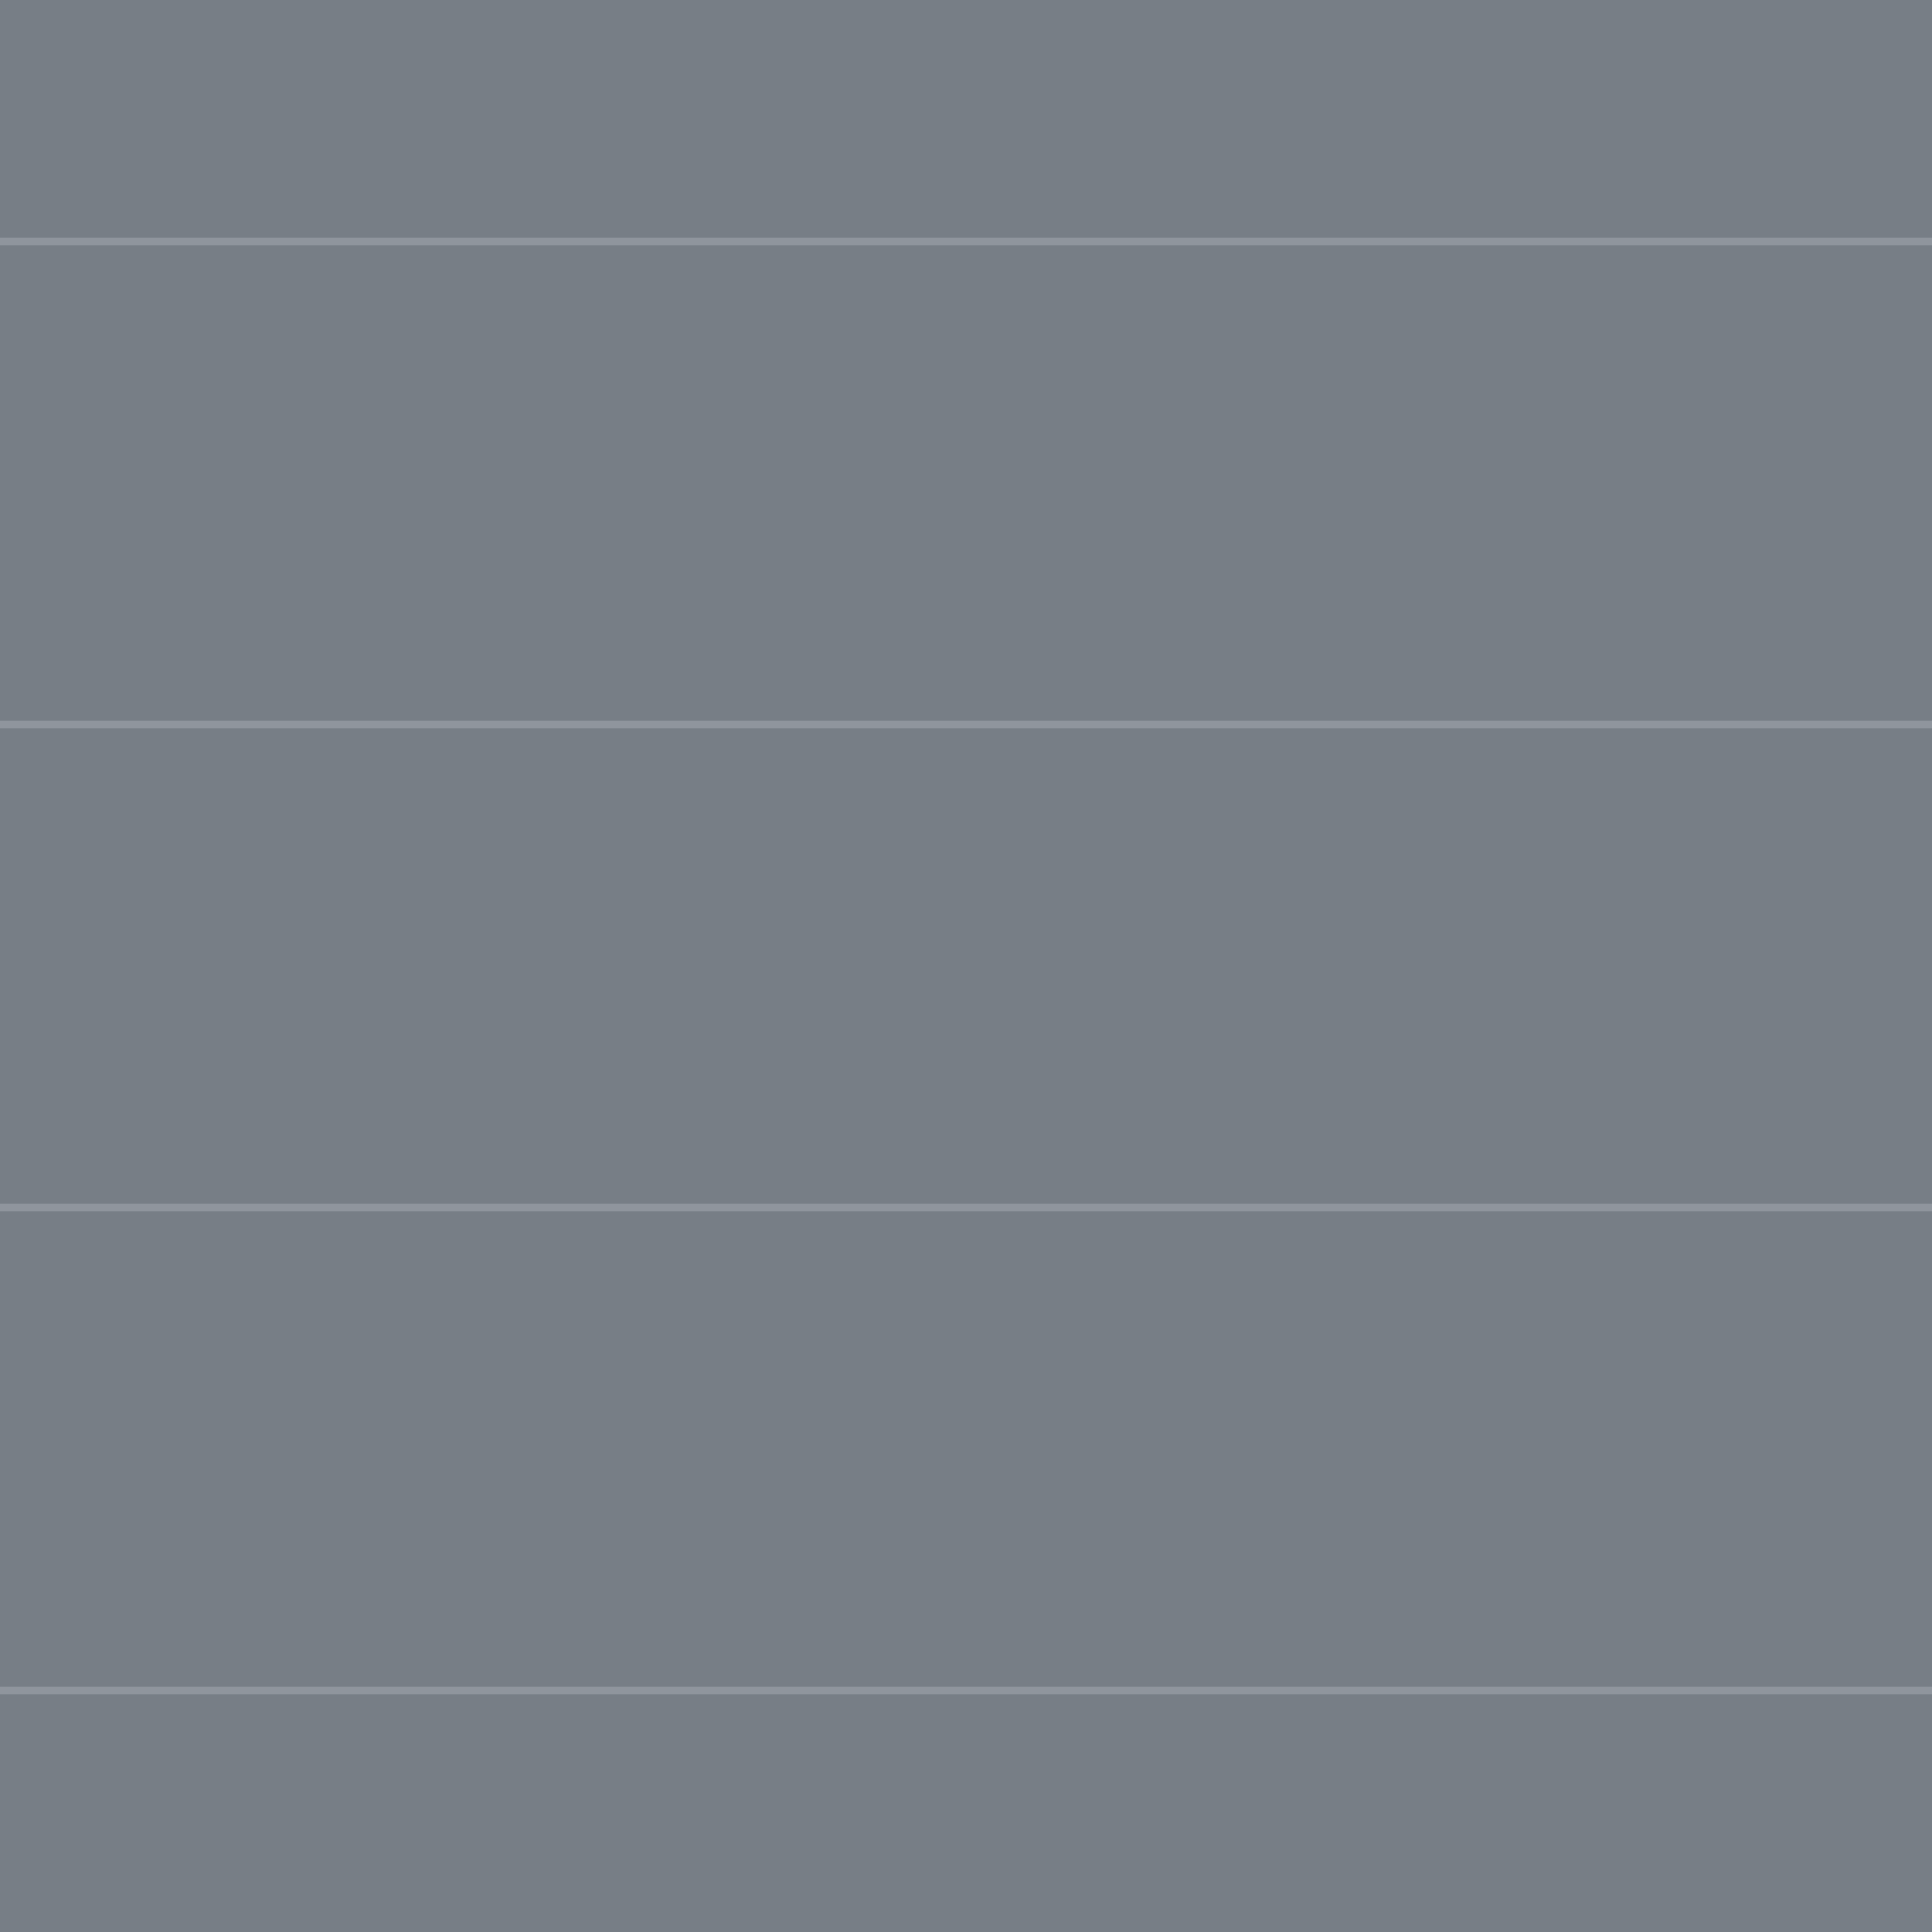
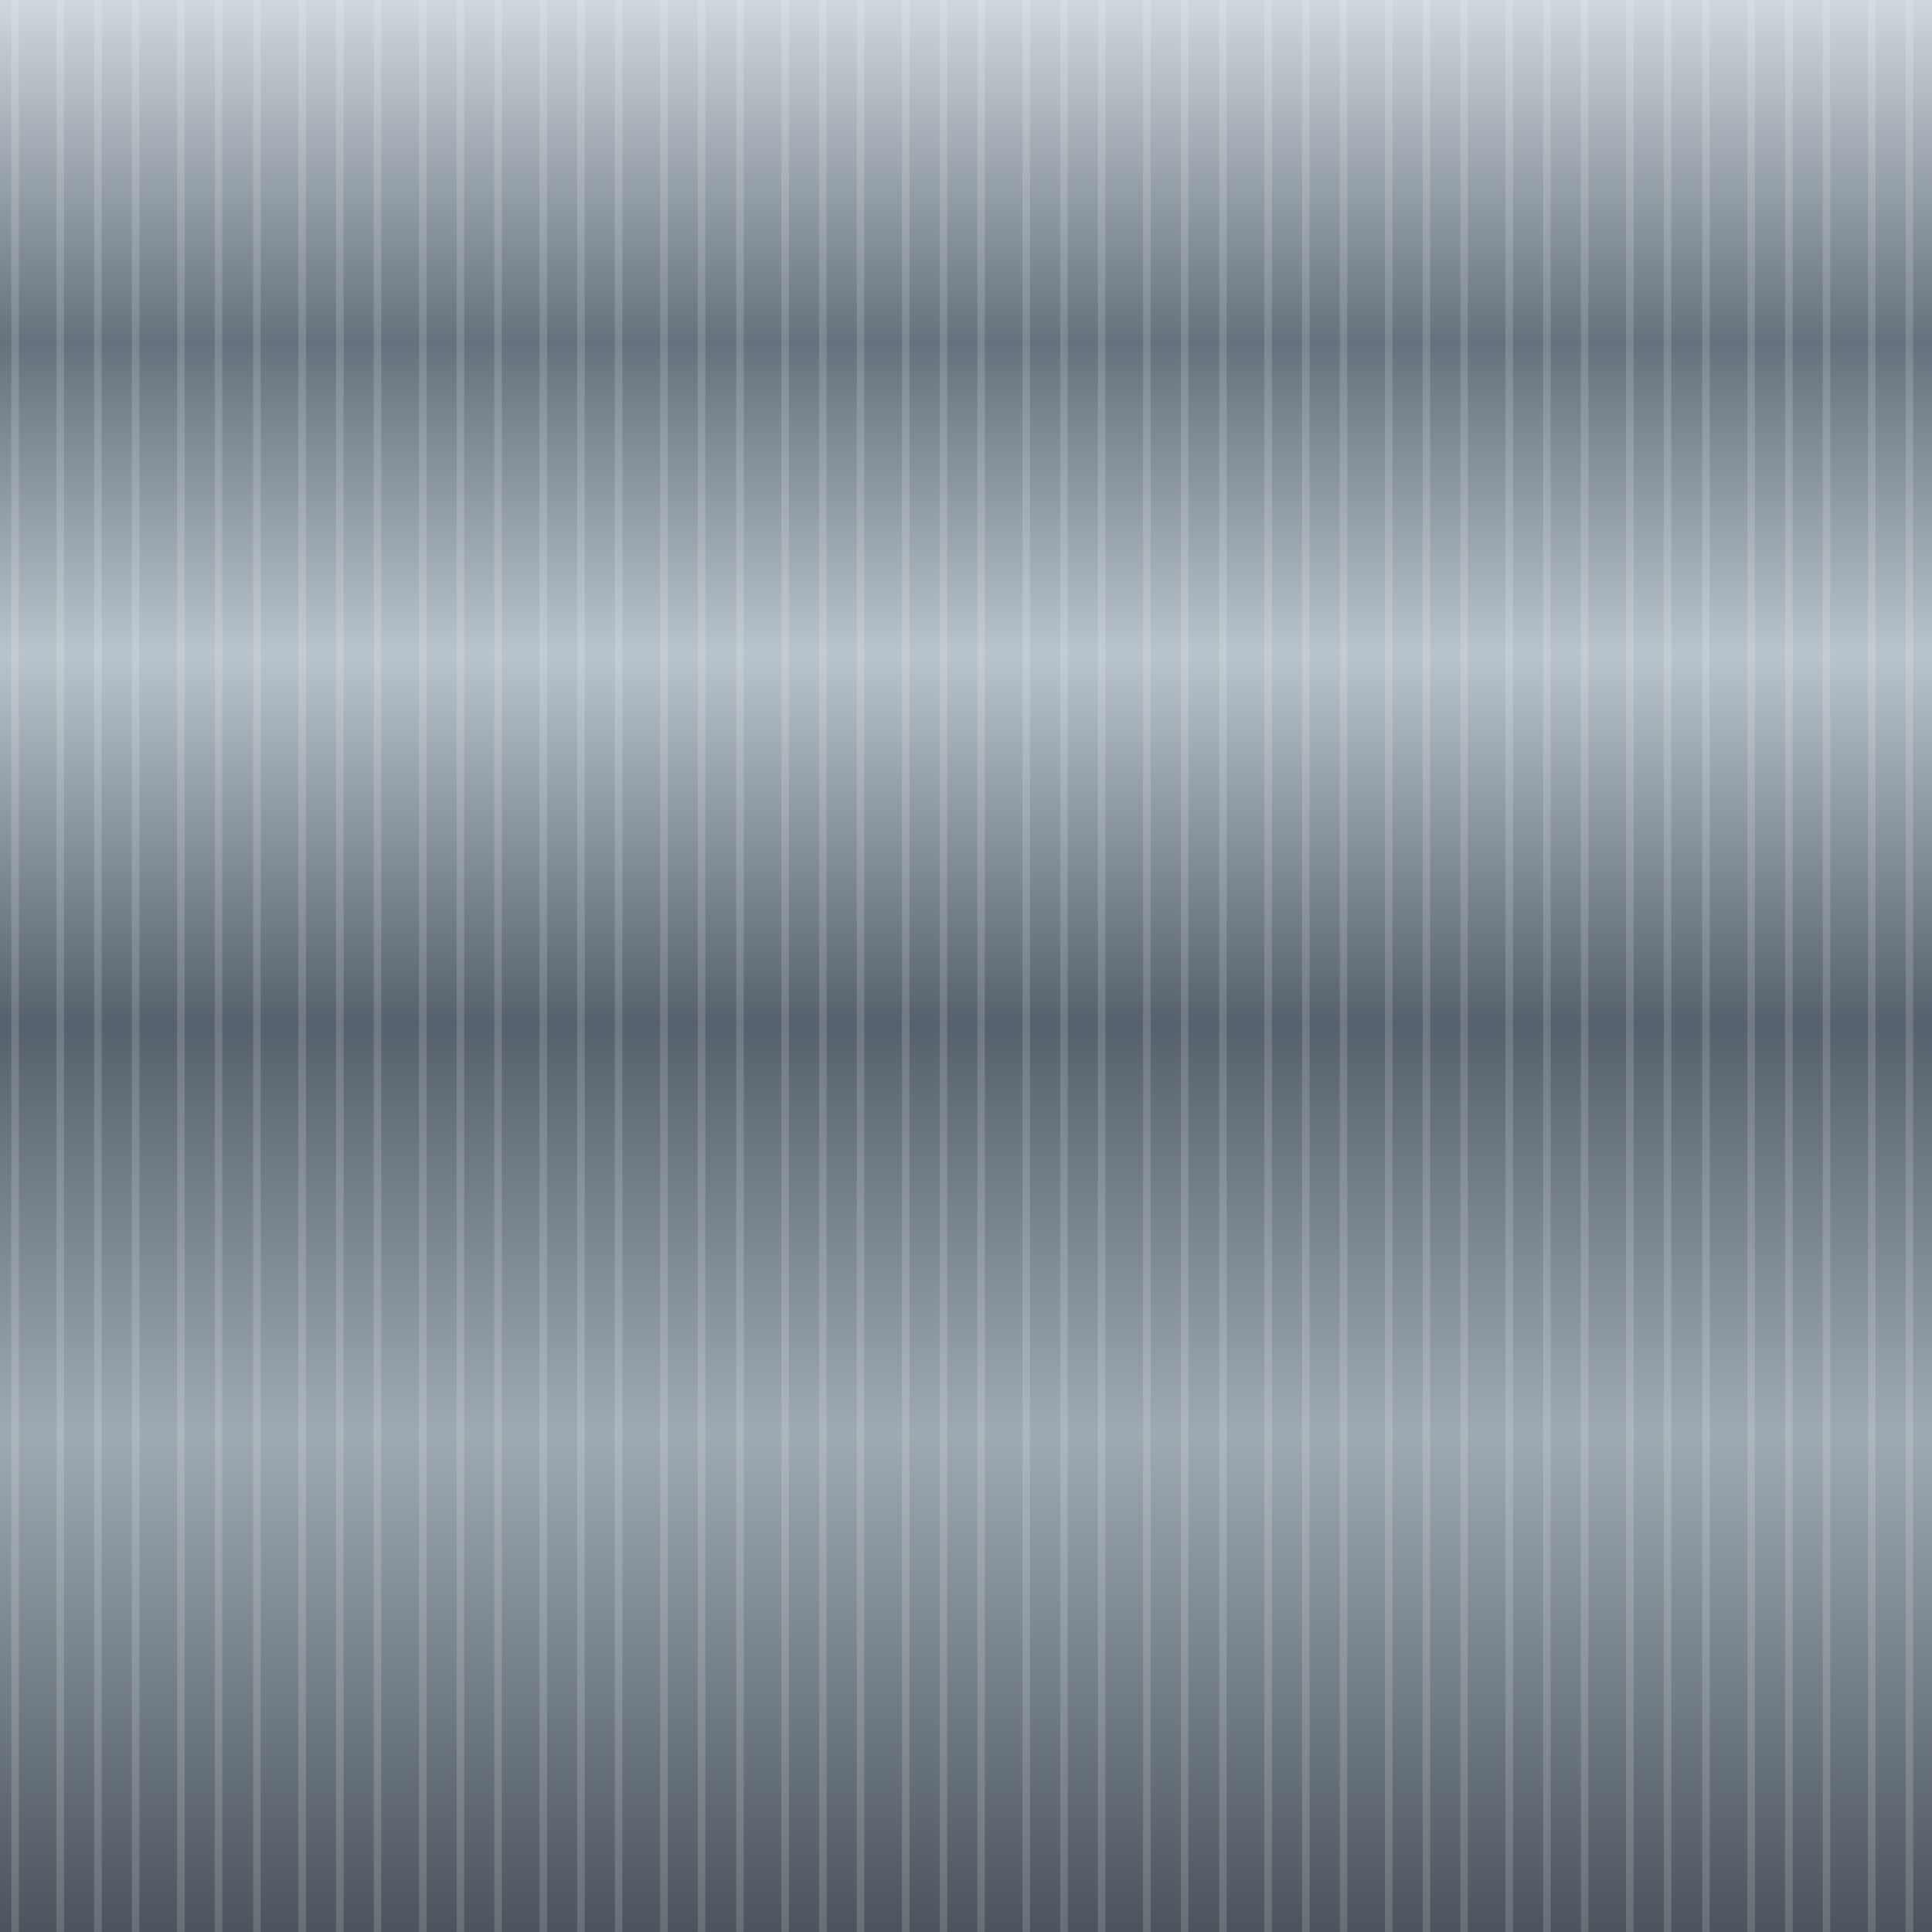
<svg xmlns="http://www.w3.org/2000/svg" width="4096" height="4096" viewBox="0 0 256 256">
-   <rect width="256" height="256" fill="#777e86" />
-   <g fill="none" stroke="#e5e9ee" stroke-opacity=".22" stroke-width="1">
-     <path d="M0 32 H256 M0 96 H256 M0 160 H256 M0 224 H256" />
-   </g>
+   <defs>
+     <linearGradient id="g" x2="0" y2="1">
+       <stop stop-color="#d2d9df" />
+       <stop offset=".18" stop-color="#65717c" />
+       <stop offset=".34" stop-color="#b9c3cb" />
+       <stop offset=".53" stop-color="#56616d" />
+       <stop offset=".74" stop-color="#9ea9b2" />
+       <stop offset="1" stop-color="#4a535c" />
+     </linearGradient>
+     <pattern id="p" width="16" height="256" patternUnits="userSpaceOnUse">
+       <path d="M2 0v256 M8 0v256 M13 0v256" stroke="#fff" stroke-opacity=".16" stroke-width="1" />
+     </pattern>
+   </defs>
+   <rect width="256" height="256" fill="url(#g)" />
+   <rect width="256" height="256" fill="url(#p)" />
</svg>
